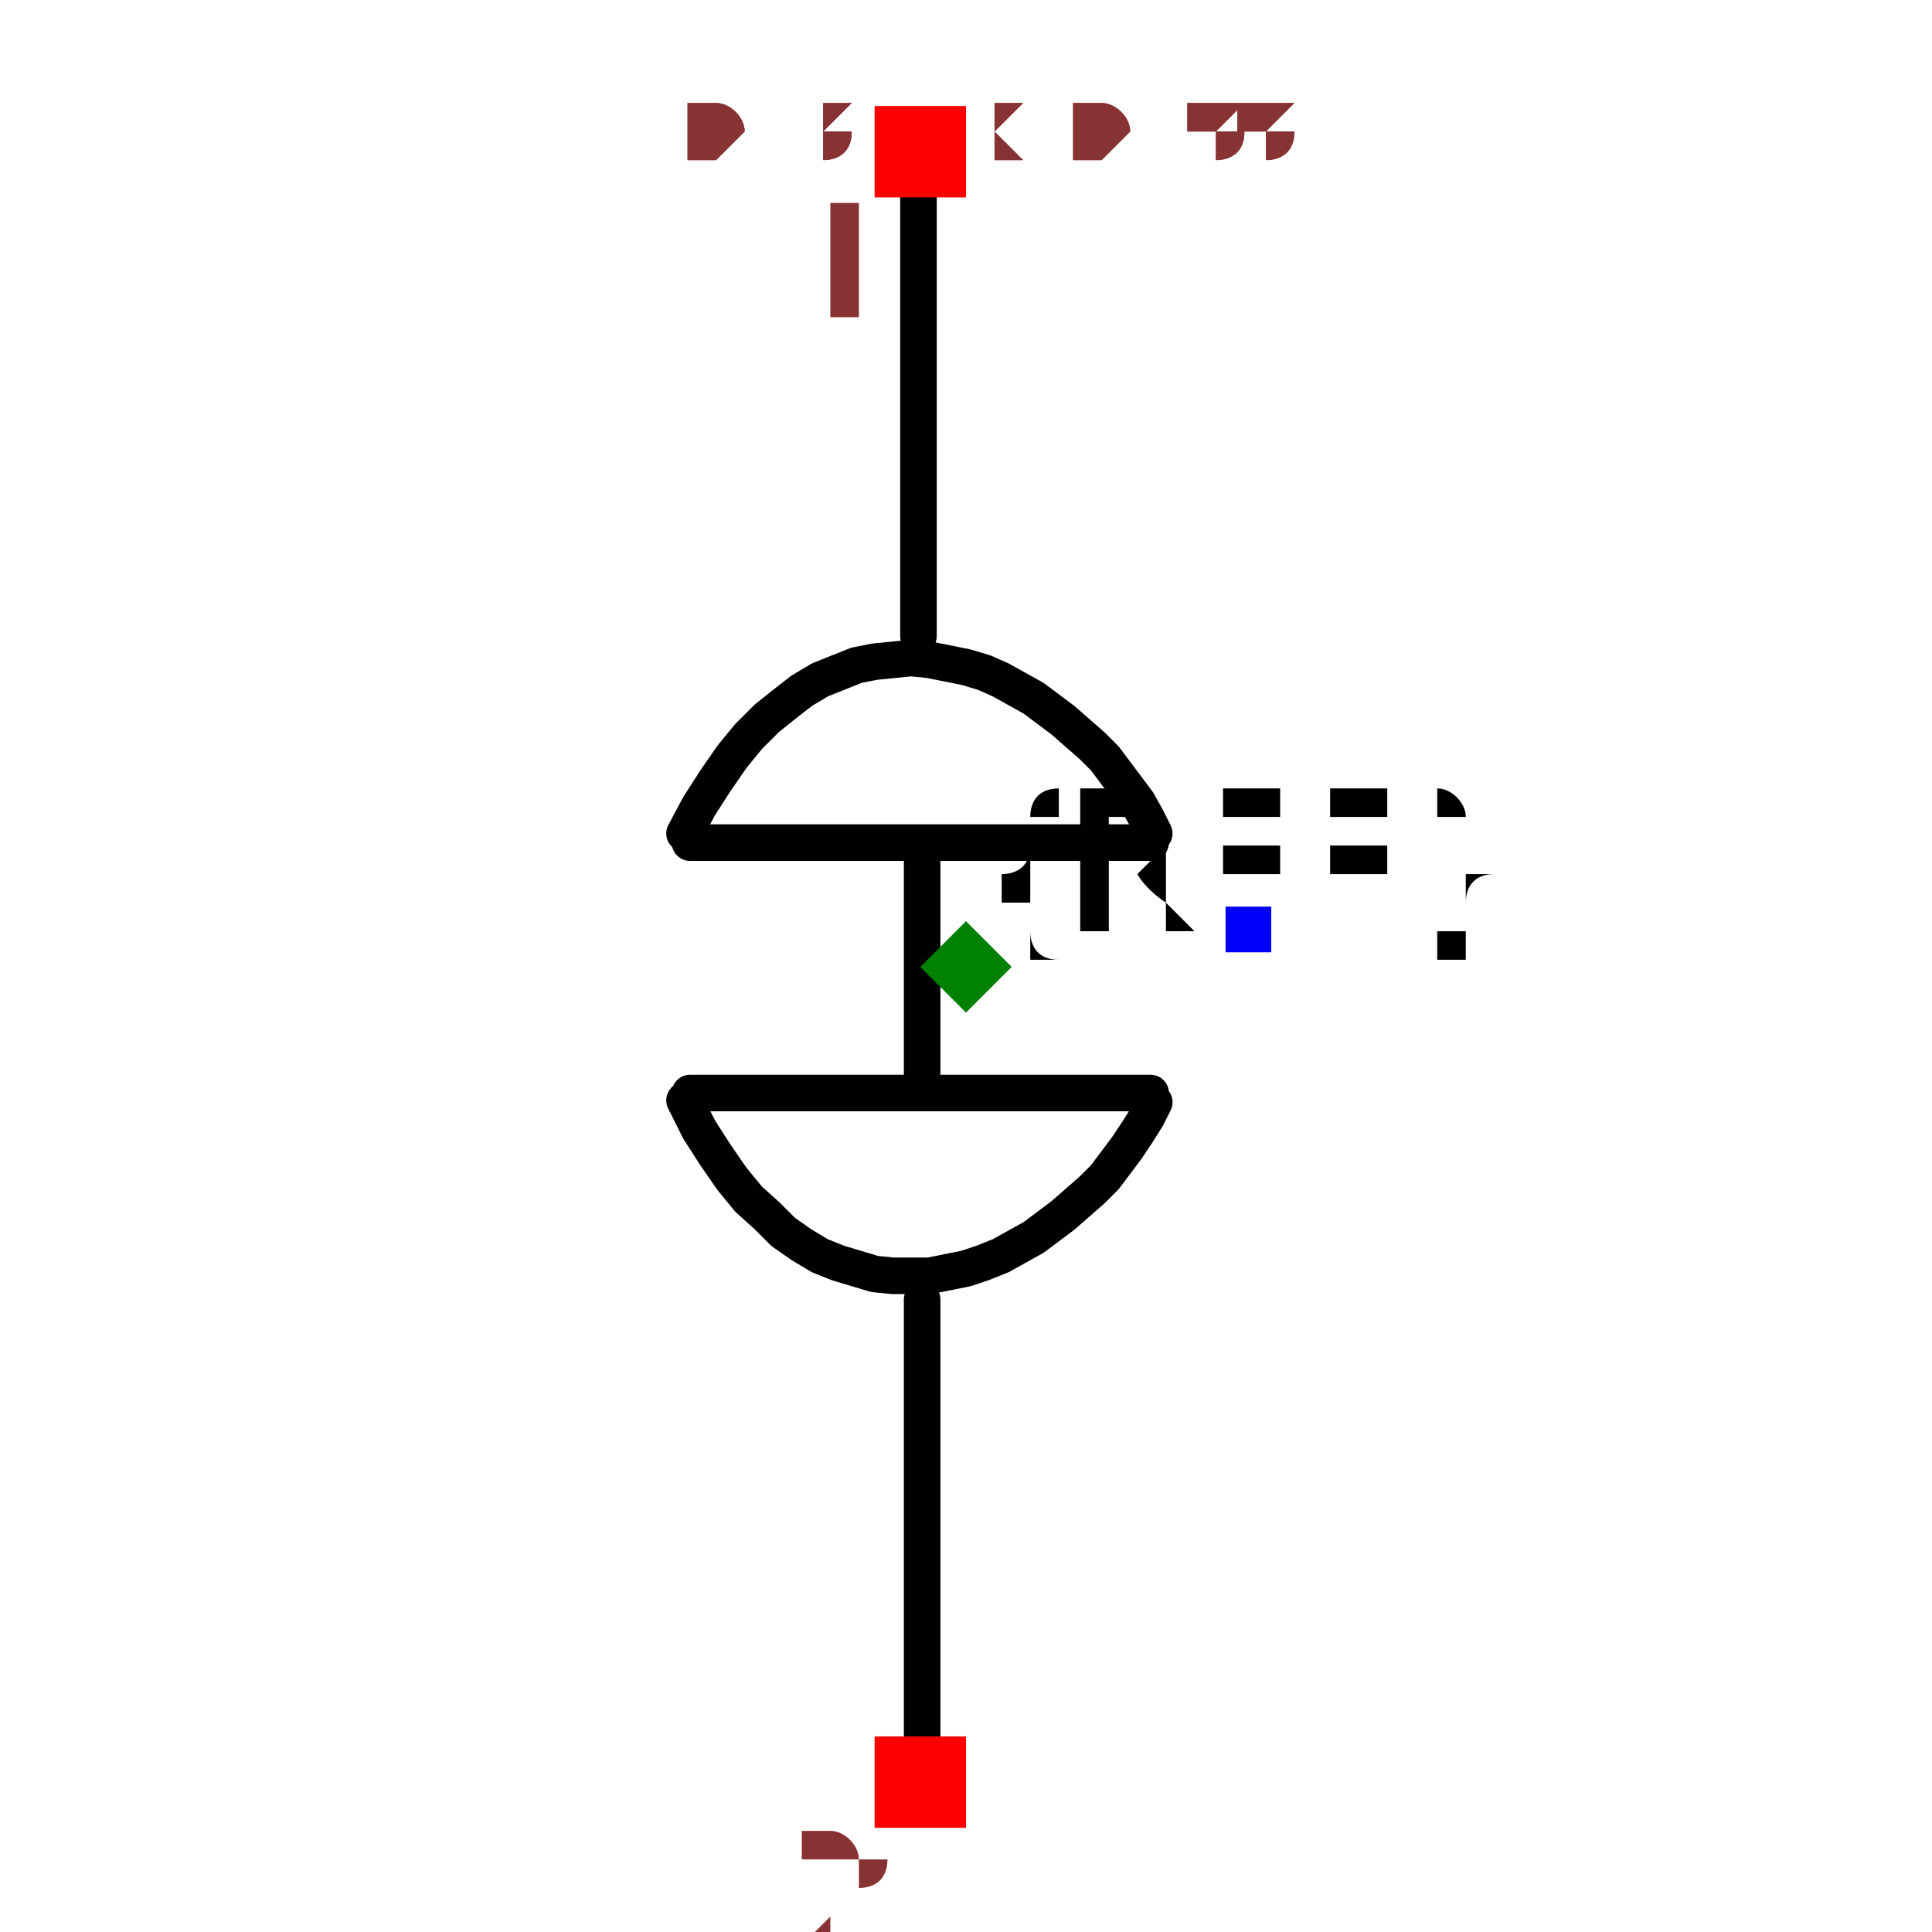
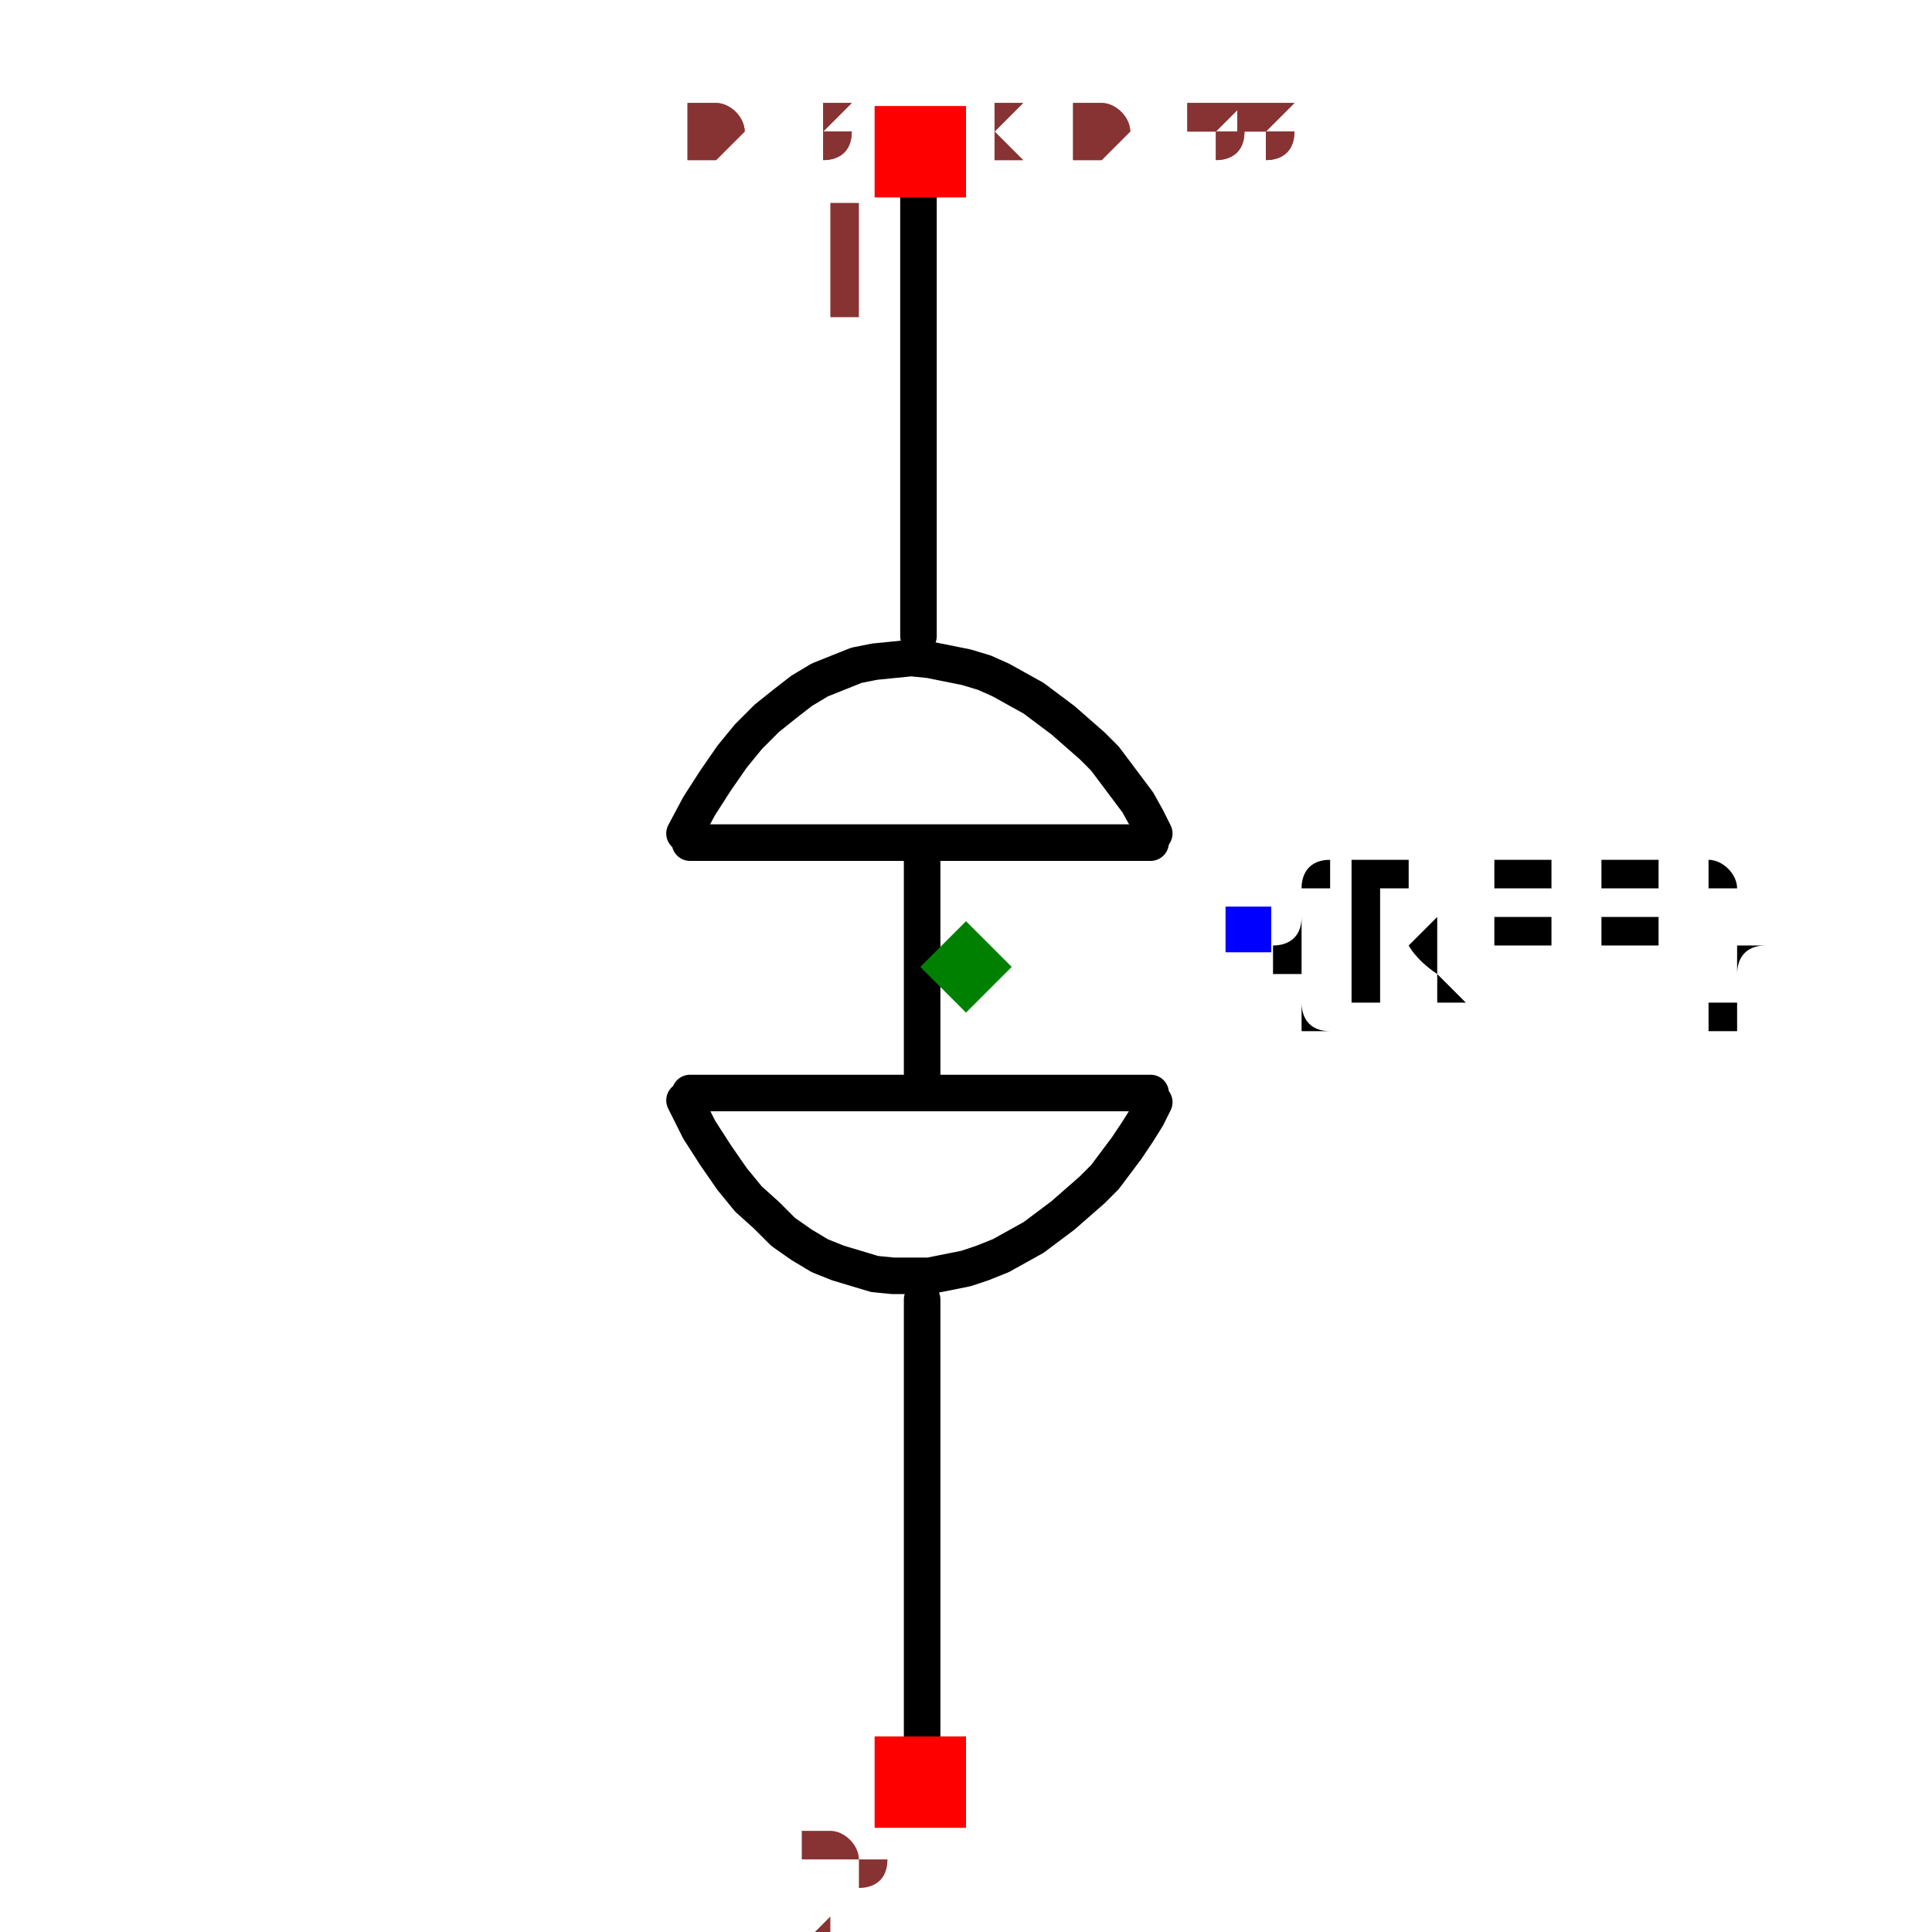
<svg xmlns="http://www.w3.org/2000/svg" width="150" height="150" viewBox="-0.185 -0.529 0.37 1.057">
  <path d="M-0.026,-0.181 L-0.026,-0.441" fill="none" stroke="black" stroke-width="0.02" stroke-linecap="round" stroke-linejoin="round" />
  <path d="M-0.024,0.44 L-0.024,0.182" fill="none" stroke="black" stroke-width="0.02" stroke-linecap="round" stroke-linejoin="round" />
  <path d="M-0.024,0.067 L-0.024,-0.066" fill="none" stroke="black" stroke-width="0.02" stroke-linecap="round" stroke-linejoin="round" />
  <path d="M0.101,0.069 L-0.151,0.069" fill="black" stroke="black" stroke-width="0.02" stroke-linecap="round" stroke-linejoin="round" />
  <path d="M0.101,-0.068 L-0.151,-0.068" fill="black" stroke="black" stroke-width="0.02" stroke-linecap="round" stroke-linejoin="round" />
  <path d="M-0.154,-0.073 L-0.154,-0.073 L-0.146,-0.088 L-0.137,-0.102 L-0.128,-0.115 L-0.119,-0.126 L-0.109,-0.136 L-0.099,-0.144 L-0.09,-0.151 L-0.08,-0.157 L-0.07,-0.161 L-0.06,-0.165 L-0.05,-0.167 L-0.04,-0.168 L-0.03,-0.169 L-0.02,-0.168 L-0.01,-0.166 L-0,-0.164 L0.01,-0.161 L0.019,-0.157 L0.028,-0.152 L0.037,-0.147 L0.045,-0.141 L0.053,-0.135 L0.061,-0.128 L0.069,-0.121 L0.076,-0.114 L0.082,-0.106 L0.088,-0.098 L0.094,-0.09 L0.099,-0.081 L0.103,-0.073 L0.103,-0.073" fill="none" stroke="black" stroke-width="0.02" stroke-linecap="round" stroke-linejoin="round" />
  <path d="M-0.154,0.073 L-0.154,0.073 L-0.146,0.089 L-0.137,0.103 L-0.128,0.116 L-0.119,0.127 L-0.109,0.136 L-0.1,0.145 L-0.09,0.152 L-0.08,0.158 L-0.07,0.162 L-0.06,0.165 L-0.05,0.168 L-0.04,0.169 L-0.03,0.169 L-0.02,0.169 L-0.01,0.167 L-0,0.165 L0.009,0.162 L0.019,0.158 L0.028,0.153 L0.037,0.148 L0.045,0.142 L0.053,0.136 L0.061,0.129 L0.069,0.122 L0.076,0.115 L0.082,0.107 L0.088,0.099 L0.094,0.09 L0.099,0.082 L0.103,0.074 L0.103,0.074" fill="none" stroke="black" stroke-width="0.02" stroke-linecap="round" stroke-linejoin="round" />
-   <text x="0.154" y="-0.021" dx="0" dy="0" text-anchor="middle" style="font: 0.1px monospace; fill: black">{REF}</text>
+   <text x="0.154" y="-0.021" dx="0" dy="0.038" text-anchor="start" style="font: 0.1px monospace; fill: black">{REF}</text>
  <rect x="0.142" y="-0.033" width="0.025" height="0.025" fill="blue" />
  <rect x="-0.05" y="-0.471" width="0.05" height="0.05" fill="red" />
  <text x="-0.065" y="-0.356" text-anchor="middle" style="font: 0.08px monospace; fill: #833;">1</text>
  <rect x="-0.05" y="0.421" width="0.05" height="0.05" fill="red" />
  <text x="-0.065" y="0.536" text-anchor="middle" style="font: 0.08px monospace; fill: #833;">2</text>
  <path d="M 0 -0.025 L 0.025 0 L 0 0.025 L -0.025 0 Z" fill="green" />
  <text x="-0.154" y="-0.441" style="font: 0.05px monospace; fill: #833;">0.31 x 0.88</text>
  <text x="-0.154" y="-0.441" style="font: 0.05px monospace; fill: #833;">0.31 x 0.88</text>
</svg>
